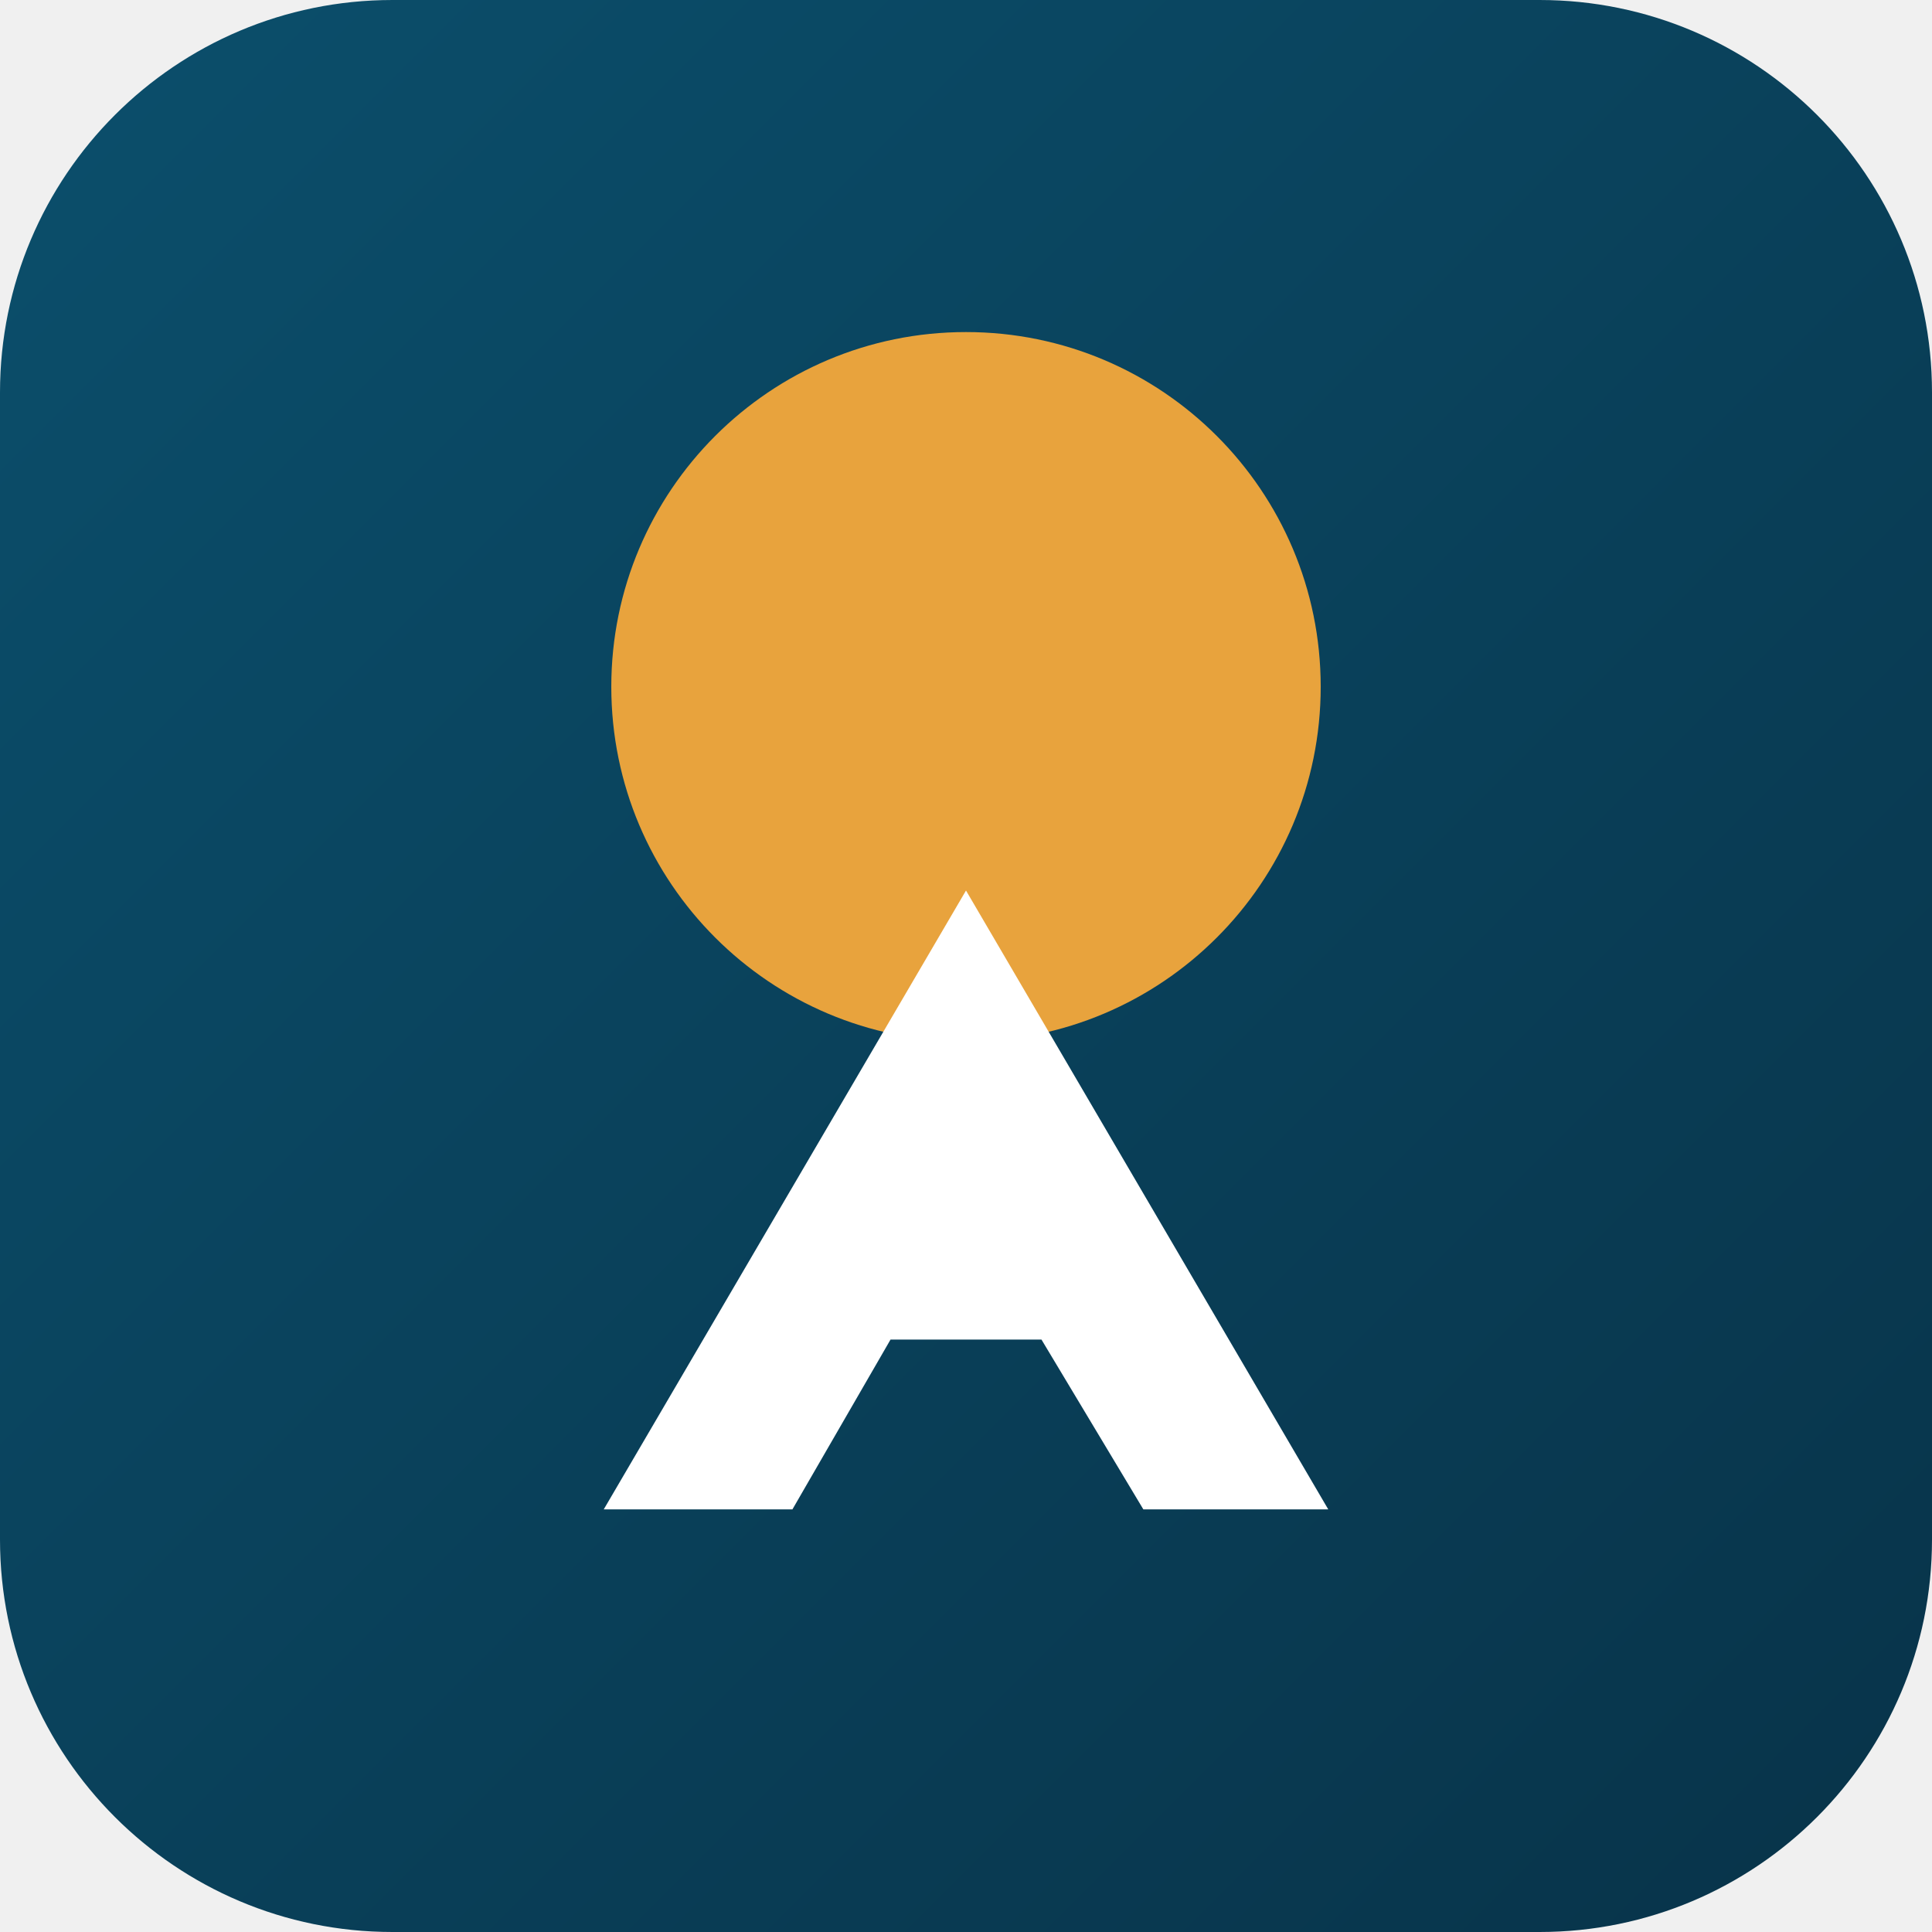
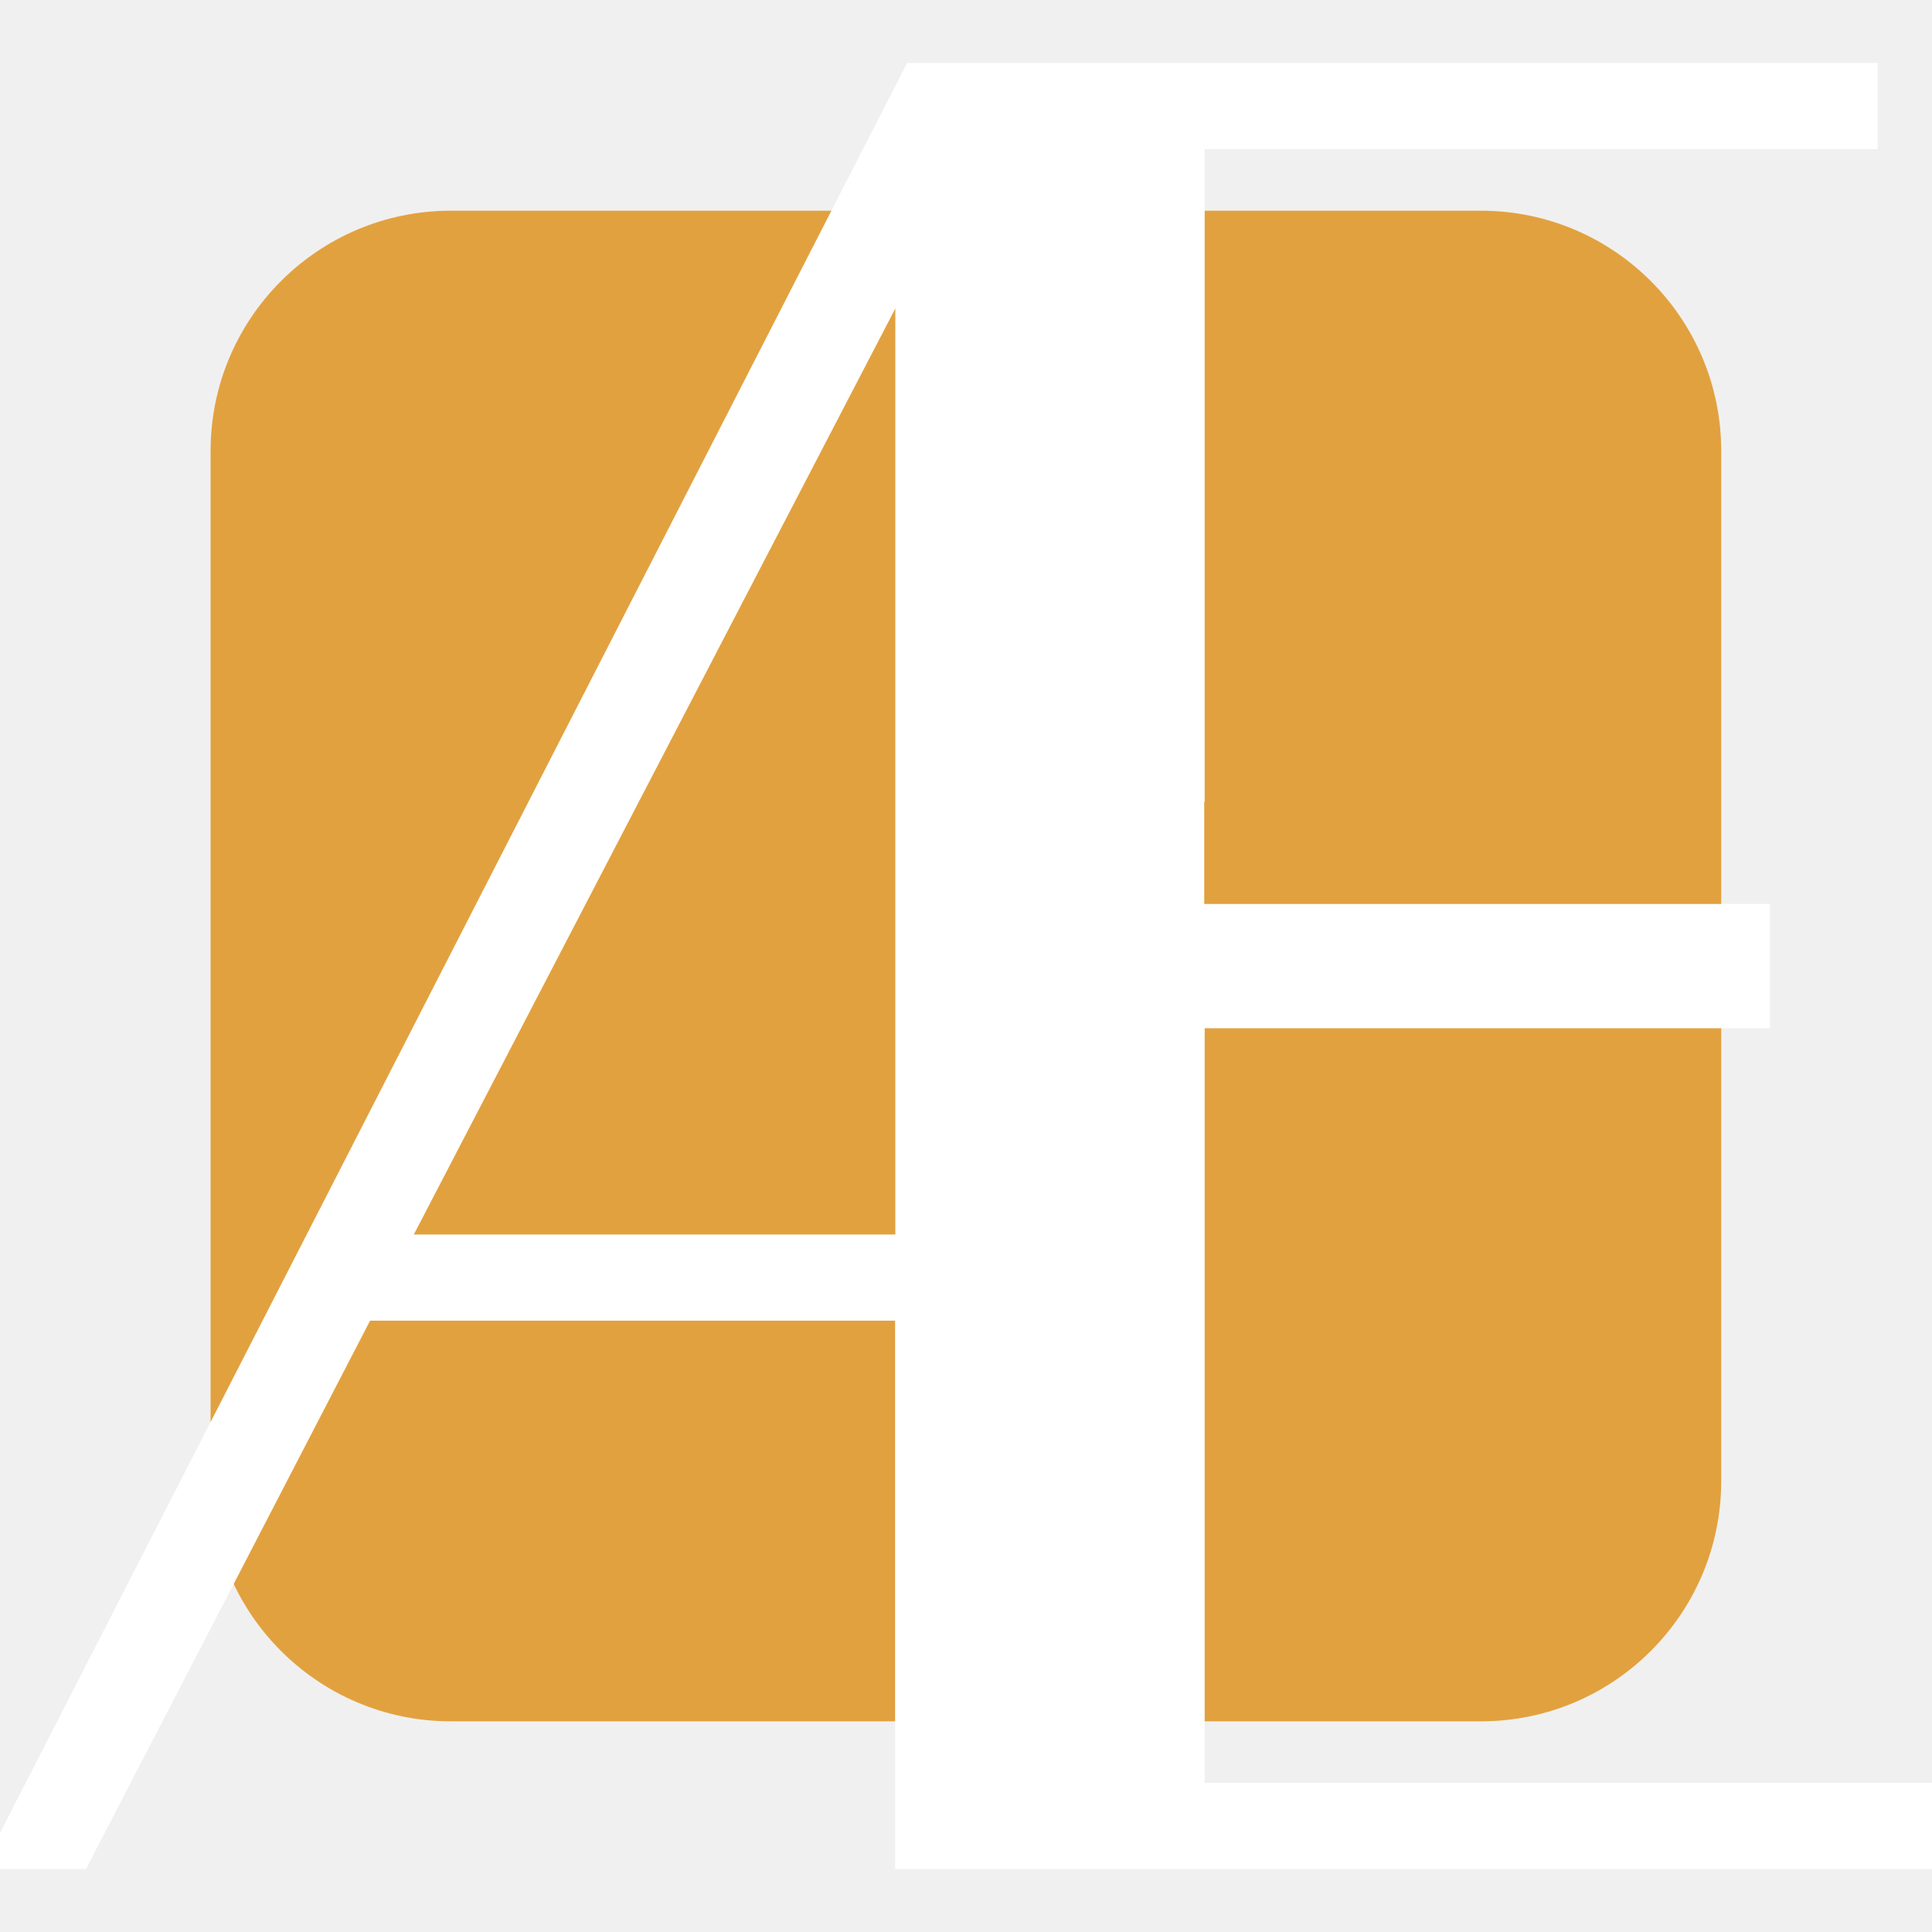
- <svg xmlns="http://www.w3.org/2000/svg" width="512" height="512" viewBox="0 0 512 512" role="img" aria-label="AERIA Hub icon">
+ <svg xmlns="http://www.w3.org/2000/svg" id="Layer_1" viewBox="0 0 512 512">
  <defs>
-     <linearGradient id="bg" x1="0" x2="1" y1="0" y2="1">
-       <stop offset="0%" stop-color="#0b4f6c" />
-       <stop offset="100%" stop-color="#083349" />
-     </linearGradient>
+     <style>.cls-1{fill:#fff;stroke:#fff;stroke-miterlimit:10;stroke-width:5.98px;}.cls-2{fill:#e2a13f;}</style>
  </defs>
-   <rect width="512" height="512" rx="104" fill="url(#bg)" />
-   <circle cx="256" cy="182" r="94" fill="#e8a33d" />
-   <path d="M256 236 L352 400 H303 L276 355 H236 L210 400 H160 Z" fill="#ffffff" />
+   <rect class="cls-2" x="55.81" y="55.84" width="400.33" height="400.33" rx="63.69" ry="63.69" />
+   <path class="cls-1" d="m316.26,475.46v-205.96h149.79v-26.95h-149.91v-33.1h.12V36.54h178.35v-16.85h-252.39L0,492.31h20.97l75.29-145.31h143.94v145.31h271.8v-16.85h-195.8.06Zm-76-145.31H104.74L240.26,69.52v260.63Z" />
</svg>
